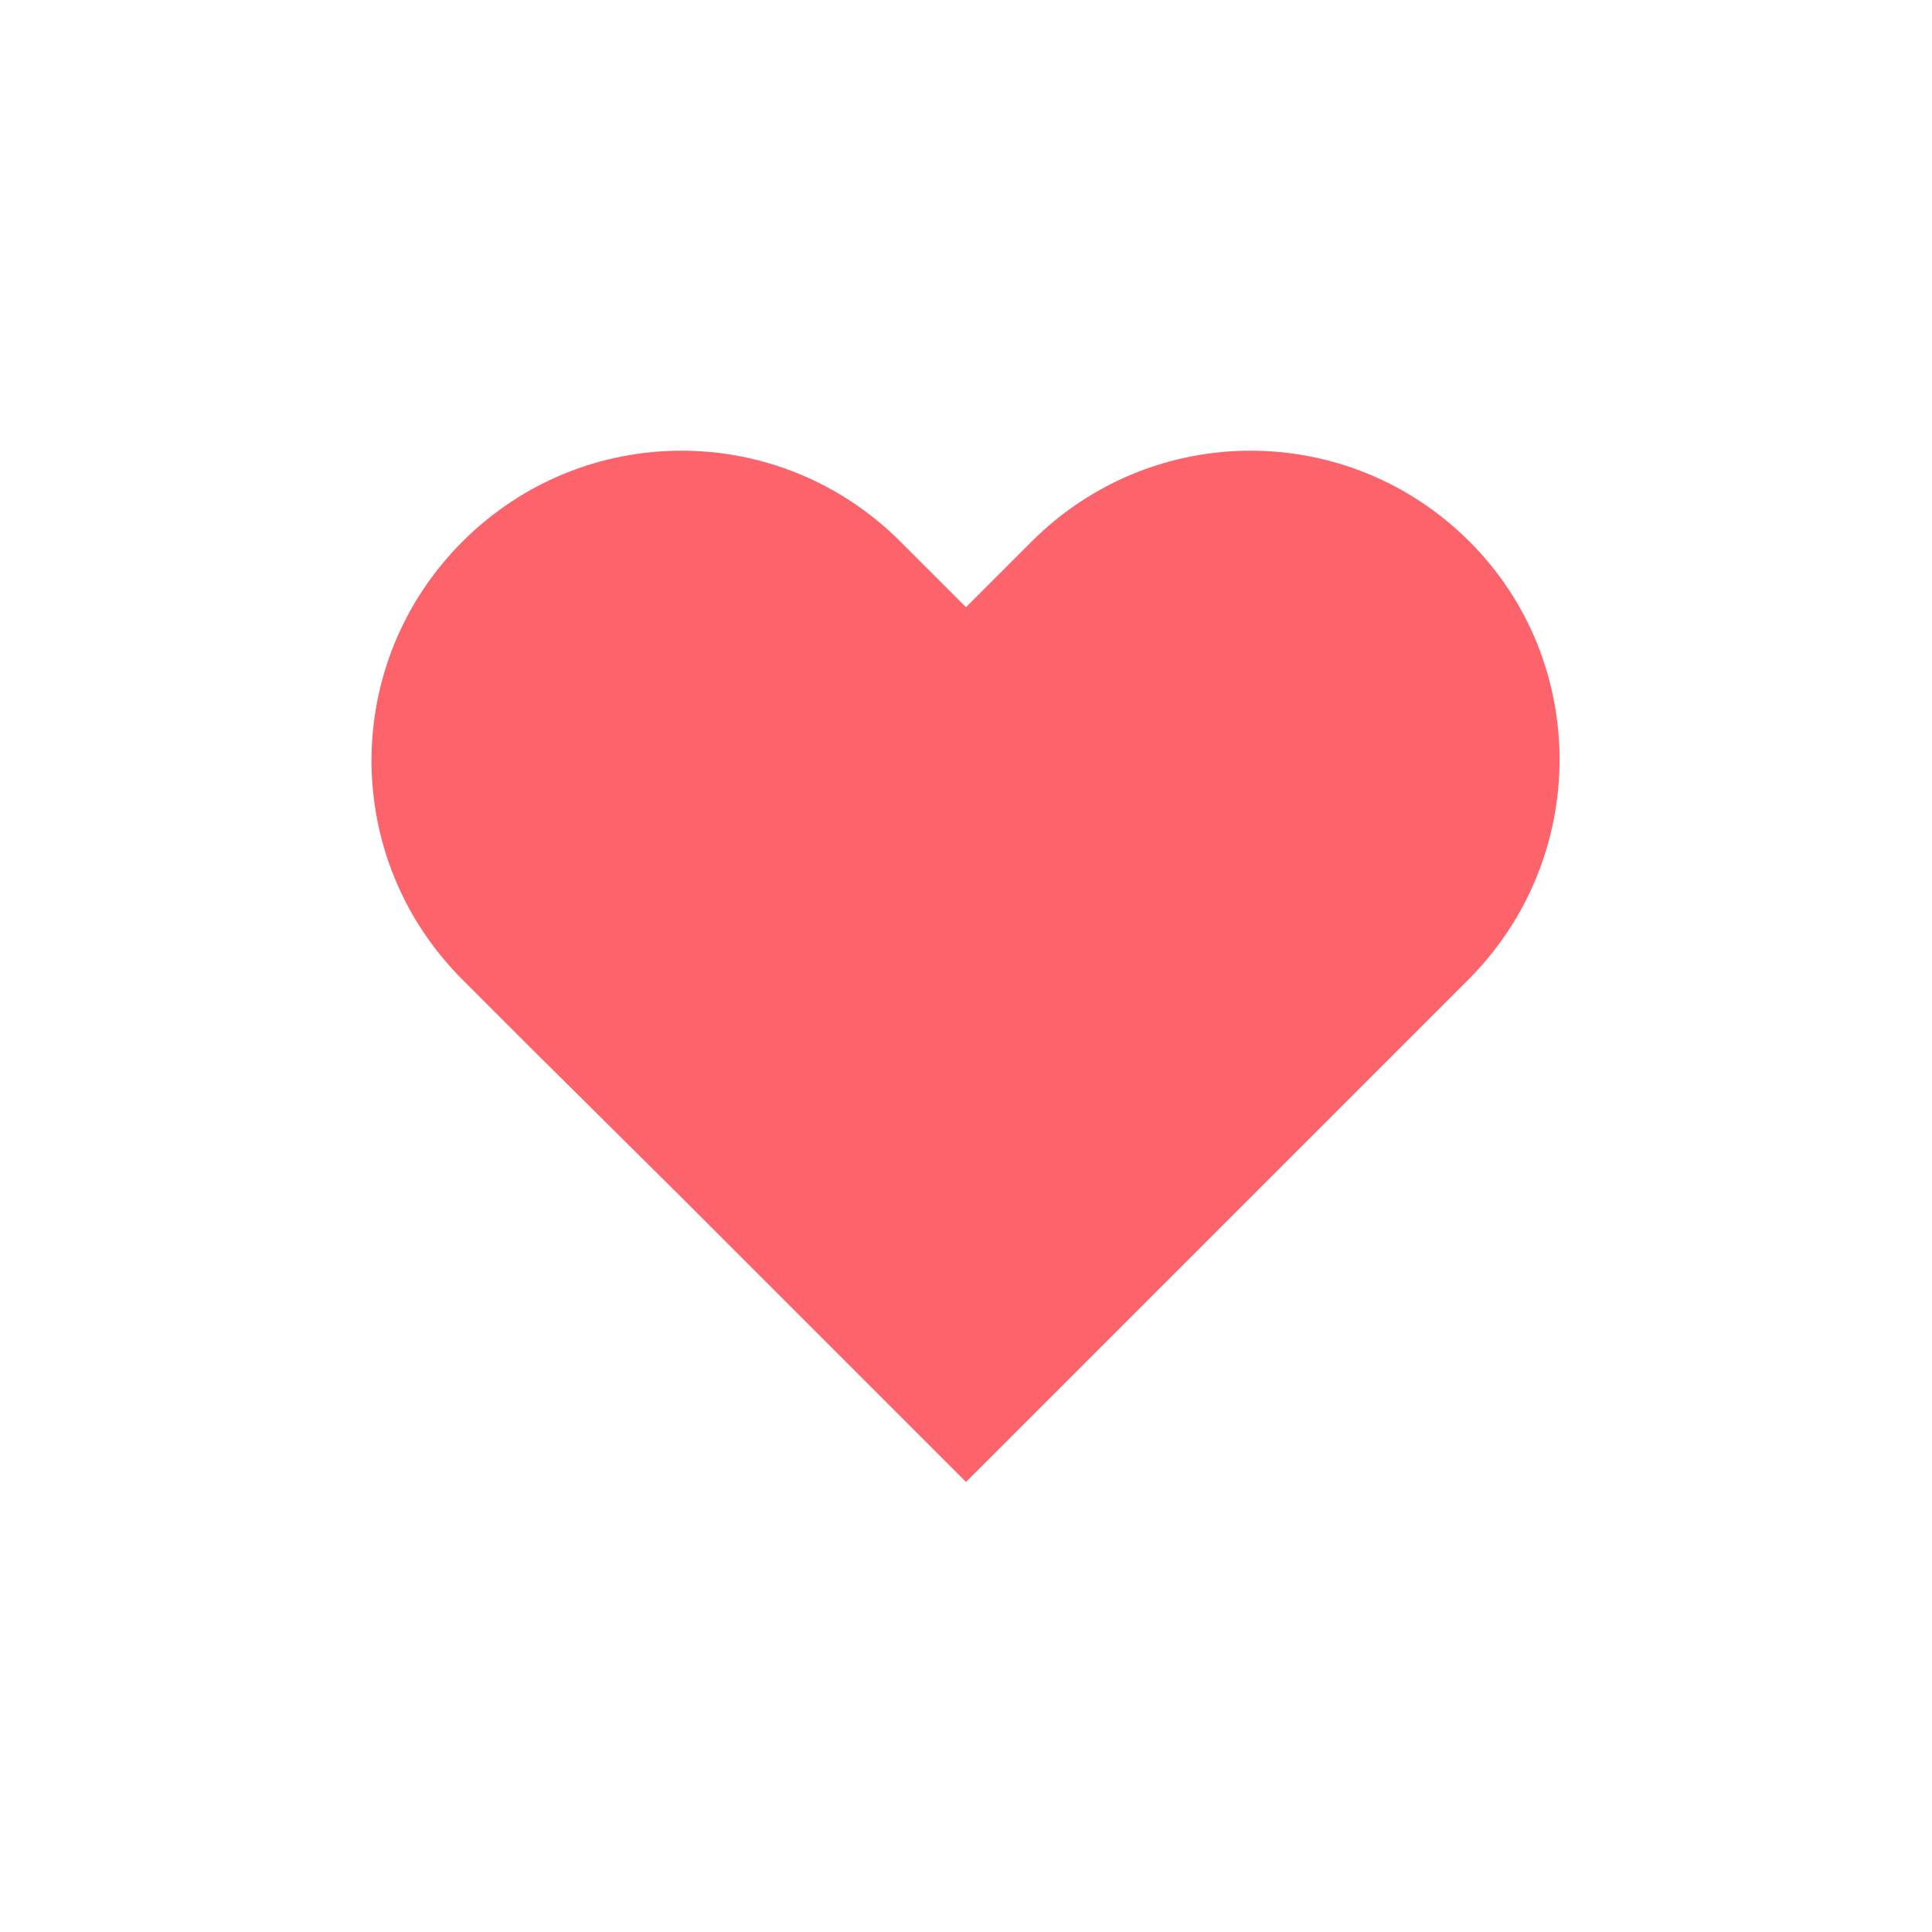
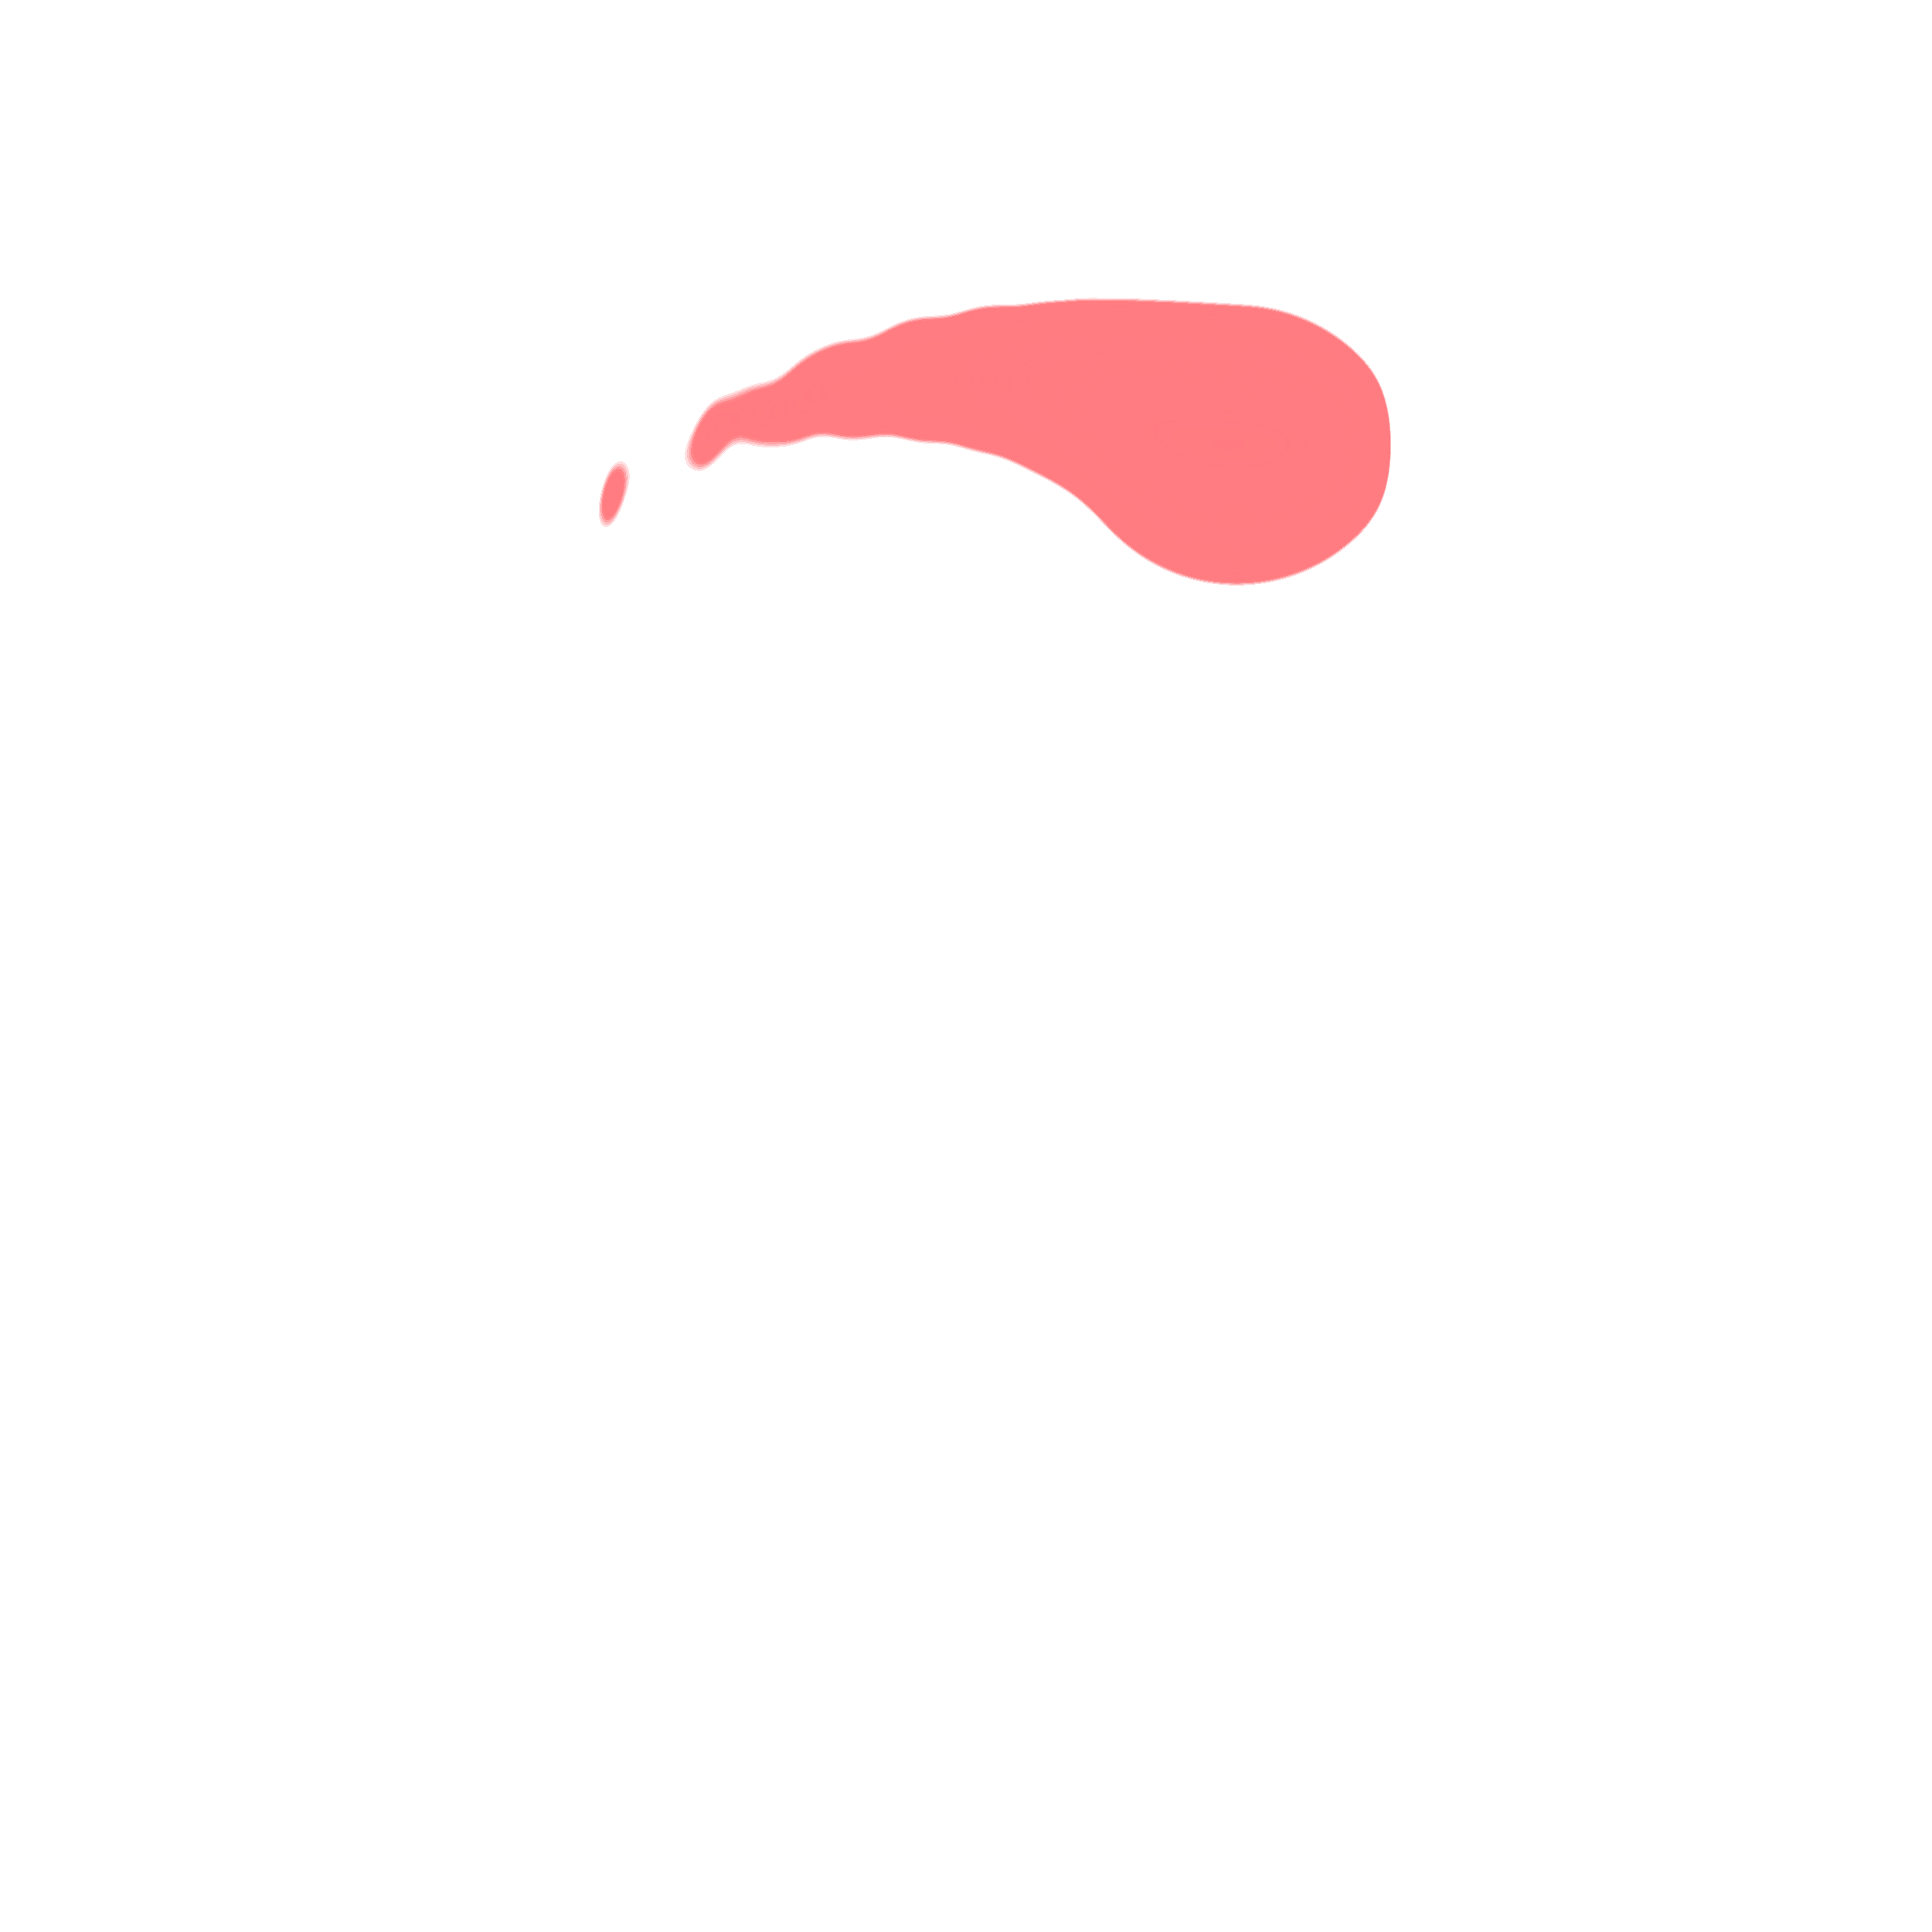
- <svg xmlns="http://www.w3.org/2000/svg" width="79px" height="79px" viewBox="0 0 100 100" preserveAspectRatio="xMidYMid" class="lds-heart">
-   <g transform="translate(50 50)">
-     <path ng-attr-fill="{{config.color}}" d="M40.7-34.3c-9.8-9.8-25.6-9.8-35.4,0L0-29l-5.3-5.3c-9.8-9.8-25.6-9.8-35.4,0l0,0c-9.8,9.8-9.8,25.6,0,35.4l5.3,5.3L-23,18.7l23,23l23-23L35.4,6.3L40.7,1C50.4-8.8,50.4-24.6,40.7-34.3z" fill="#fc636b" transform="scale(0.640396 0.640396)">
-       <animateTransform attributeName="transform" type="scale" calcMode="spline" values="0.68;0.8;0.6;0.72;0.68;0.64" keyTimes="0;0.05;0.39;0.45;0.6;1" dur="1s" keySplines="0.215 0.61,0.355 1;0.215 0.61,0.355 1;0.215 0.61,0.355 1;0.215 0.61,0.355 1;0.215 0.61,0.355 1" begin="0s" repeatCount="indefinite" />
-     </path>
+ <svg xmlns="http://www.w3.org/2000/svg" width="85px" height="85px" viewBox="0 0 100 100" preserveAspectRatio="xMidYMid" class="lds-tail">
+   <defs>
+     <filter id="tail-0.a4db4fdd84ecd" x="-100%" y="-100%" width="300%" height="300%" color-interpolation-filters="sRGB">
+       <feGaussianBlur in="SourceGraphic" stdDeviation="3" />
+       <feColorMatrix mode="matrix" values="1 0 0 0 0   0 1 0 0 0   0 0 1 0 0   0 0 0 60 -40" result="cm" />
+     </filter>
+   </defs>
+   <g ng-attr-filter="url(#{{config.filterid}})" filter="url(#tail-0.a4db4fdd84ecd)" transform="rotate(54 50 50)">
+     <animateTransform attributeName="transform" type="rotate" calcMode="linear" values="0 50 50;360 50 50" keyTimes="0;1" dur="4s" begin="0s" repeatCount="indefinite" />
+     <g transform="rotate(333.474 50 50)">
+       <g ng-attr-transform="translate(50 {{config.cy}})" transform="translate(50 19.6)">
+         <circle cx="0" cy="0" r="19" ng-attr-fill="{{config.fill}}" ng-attr-transform="scale({{config.scale}})" fill="#ff7c81" transform="scale(0.48)" />
+       </g>
+       <animateTransform attributeName="transform" calcMode="spline" type="rotate" values="0 50 50;360 50 50" keyTimes="0;1" ng-attr-dur="{{config.speed2}}" keySplines="0.133 0 0.033 1" repeatCount="indefinite" dur="1" />
+     </g>
+     <g transform="rotate(331.178 50 50)">
+       <g ng-attr-transform="translate(50 {{config.cy}})" transform="translate(50 19.6)">
+         <circle cx="0" cy="0" r="18" ng-attr-fill="{{config.fill}}" ng-attr-transform="scale({{config.scale}})" fill="#ff7c81" transform="scale(0.48)" />
+       </g>
+       <animateTransform attributeName="transform" calcMode="spline" type="rotate" values="0 50 50;360 50 50" keyTimes="0;1" ng-attr-dur="{{config.speed2}}" keySplines="0.167 0 0.067 1" repeatCount="indefinite" dur="1" />
+     </g>
+     <g transform="rotate(328.576 50.0001 50)">
+       <g ng-attr-transform="translate(50 {{config.cy}})" transform="translate(50 19.6)">
+         <circle cx="0" cy="0" r="17" ng-attr-fill="{{config.fill}}" ng-attr-transform="scale({{config.scale}})" fill="#ff7c81" transform="scale(0.48)" />
+       </g>
+       <animateTransform attributeName="transform" calcMode="spline" type="rotate" values="0 50 50;360 50 50" keyTimes="0;1" ng-attr-dur="{{config.speed2}}" keySplines="0.2 0 0.1 1" repeatCount="indefinite" dur="1" />
+     </g>
+     <g transform="rotate(325.612 50 50)">
+       <g ng-attr-transform="translate(50 {{config.cy}})" transform="translate(50 19.6)">
+         <circle cx="0" cy="0" r="16" ng-attr-fill="{{config.fill}}" ng-attr-transform="scale({{config.scale}})" fill="#ff7c81" transform="scale(0.48)" />
+       </g>
+       <animateTransform attributeName="transform" calcMode="spline" type="rotate" values="0 50 50;360 50 50" keyTimes="0;1" ng-attr-dur="{{config.speed2}}" keySplines="0.233 0 0.133 1" repeatCount="indefinite" dur="1" />
+     </g>
+     <g transform="rotate(322.212 50 50)">
+       <g ng-attr-transform="translate(50 {{config.cy}})" transform="translate(50 19.6)">
+         <circle cx="0" cy="0" r="15" ng-attr-fill="{{config.fill}}" ng-attr-transform="scale({{config.scale}})" fill="#ff7c81" transform="scale(0.48)" />
+       </g>
+       <animateTransform attributeName="transform" calcMode="spline" type="rotate" values="0 50 50;360 50 50" keyTimes="0;1" ng-attr-dur="{{config.speed2}}" keySplines="0.267 0 0.167 1" repeatCount="indefinite" dur="1" />
+     </g>
+     <g transform="rotate(318.287 50 50)">
+       <g ng-attr-transform="translate(50 {{config.cy}})" transform="translate(50 19.6)">
+         <circle cx="0" cy="0" r="14" ng-attr-fill="{{config.fill}}" ng-attr-transform="scale({{config.scale}})" fill="#ff7c81" transform="scale(0.48)" />
+       </g>
+       <animateTransform attributeName="transform" calcMode="spline" type="rotate" values="0 50 50;360 50 50" keyTimes="0;1" ng-attr-dur="{{config.speed2}}" keySplines="0.3 0 0.2 1" repeatCount="indefinite" dur="1" />
+     </g>
+     <g transform="rotate(314.708 50 50)">
+       <g ng-attr-transform="translate(50 {{config.cy}})" transform="translate(50 19.6)">
+         <circle cx="0" cy="0" r="13" ng-attr-fill="{{config.fill}}" ng-attr-transform="scale({{config.scale}})" fill="#ff7c81" transform="scale(0.48)" />
+       </g>
+       <animateTransform attributeName="transform" calcMode="spline" type="rotate" values="0 50 50;360 50 50" keyTimes="0;1" ng-attr-dur="{{config.speed2}}" keySplines="0.333 0 0.233 1" repeatCount="indefinite" dur="1" />
+     </g>
+     <g transform="rotate(309.018 50 50)">
+       <g ng-attr-transform="translate(50 {{config.cy}})" transform="translate(50 19.6)">
+         <circle cx="0" cy="0" r="12" ng-attr-fill="{{config.fill}}" ng-attr-transform="scale({{config.scale}})" fill="#ff7c81" transform="scale(0.48)" />
+       </g>
+       <animateTransform attributeName="transform" calcMode="spline" type="rotate" values="0 50 50;360 50 50" keyTimes="0;1" ng-attr-dur="{{config.speed2}}" keySplines="0.367 0 0.267 1" repeatCount="indefinite" dur="1" />
+     </g>
+     <g transform="rotate(302.443 50 50)">
+       <g ng-attr-transform="translate(50 {{config.cy}})" transform="translate(50 19.6)">
+         <circle cx="0" cy="0" r="11" ng-attr-fill="{{config.fill}}" ng-attr-transform="scale({{config.scale}})" fill="#ff7c81" transform="scale(0.48)" />
+       </g>
+       <animateTransform attributeName="transform" calcMode="spline" type="rotate" values="0 50 50;360 50 50" keyTimes="0;1" ng-attr-dur="{{config.speed2}}" keySplines="0.4 0 0.3 1" repeatCount="indefinite" dur="1" />
+     </g>
+     <g transform="rotate(294.767 50 50)">
+       <g ng-attr-transform="translate(50 {{config.cy}})" transform="translate(50 19.6)">
+         <circle cx="0" cy="0" r="10" ng-attr-fill="{{config.fill}}" ng-attr-transform="scale({{config.scale}})" fill="#ff7c81" transform="scale(0.48)" />
+       </g>
+       <animateTransform attributeName="transform" calcMode="spline" type="rotate" values="0 50 50;360 50 50" keyTimes="0;1" ng-attr-dur="{{config.speed2}}" keySplines="0.433 0 0.333 1" repeatCount="indefinite" dur="1" />
+     </g>
+     <g transform="rotate(285.715 50 50)">
+       <g ng-attr-transform="translate(50 {{config.cy}})" transform="translate(50 19.6)">
+         <circle cx="0" cy="0" r="9" ng-attr-fill="{{config.fill}}" ng-attr-transform="scale({{config.scale}})" fill="#ff7c81" transform="scale(0.48)" />
+       </g>
+       <animateTransform attributeName="transform" calcMode="spline" type="rotate" values="0 50 50;360 50 50" keyTimes="0;1" ng-attr-dur="{{config.speed2}}" keySplines="0.467 0 0.367 1" repeatCount="indefinite" dur="1" />
+     </g>
+     <g transform="rotate(274.96 50 50)">
+       <g ng-attr-transform="translate(50 {{config.cy}})" transform="translate(50 19.6)">
+         <circle cx="0" cy="0" r="8" ng-attr-fill="{{config.fill}}" ng-attr-transform="scale({{config.scale}})" fill="#ff7c81" transform="scale(0.48)" />
+       </g>
+       <animateTransform attributeName="transform" calcMode="spline" type="rotate" values="0 50 50;360 50 50" keyTimes="0;1" ng-attr-dur="{{config.speed2}}" keySplines="0.5 0 0.4 1" repeatCount="indefinite" dur="1" />
+     </g>
+     <g transform="rotate(263.29 50 50)">
+       <g ng-attr-transform="translate(50 {{config.cy}})" transform="translate(50 19.6)">
+         <circle cx="0" cy="0" r="7" ng-attr-fill="{{config.fill}}" ng-attr-transform="scale({{config.scale}})" fill="#ff7c81" transform="scale(0.48)" />
+       </g>
+       <animateTransform attributeName="transform" calcMode="spline" type="rotate" values="0 50 50;360 50 50" keyTimes="0;1" ng-attr-dur="{{config.speed2}}" keySplines="0.533 0 0.433 1" repeatCount="indefinite" dur="1" />
+     </g>
+     <g transform="rotate(247.243 50 50)">
+       <g ng-attr-transform="translate(50 {{config.cy}})" transform="translate(50 19.6)">
+         <circle cx="0" cy="0" r="6" ng-attr-fill="{{config.fill}}" ng-attr-transform="scale({{config.scale}})" fill="#ff7c81" transform="scale(0.48)" />
+       </g>
+       <animateTransform attributeName="transform" calcMode="spline" type="rotate" values="0 50 50;360 50 50" keyTimes="0;1" ng-attr-dur="{{config.speed2}}" keySplines="0.567 0 0.467 1" repeatCount="indefinite" dur="1" />
+     </g>
+     <g transform="rotate(233.28 50 50)">
+       <g ng-attr-transform="translate(50 {{config.cy}})" transform="translate(50 19.6)">
+         <circle cx="0" cy="0" r="5" ng-attr-fill="{{config.fill}}" ng-attr-transform="scale({{config.scale}})" fill="#ff7c81" transform="scale(0.48)" />
+       </g>
+       <animateTransform attributeName="transform" calcMode="spline" type="rotate" values="0 50 50;360 50 50" keyTimes="0;1" ng-attr-dur="{{config.speed2}}" keySplines="0.6 0 0.5 1" repeatCount="indefinite" dur="1" />
+     </g>
+     <g transform="rotate(210.448 50 50)">
+       <g ng-attr-transform="translate(50 {{config.cy}})" transform="translate(50 19.6)">
+         <circle cx="0" cy="0" r="4" ng-attr-fill="{{config.fill}}" ng-attr-transform="scale({{config.scale}})" fill="#ff7c81" transform="scale(0.48)" />
+       </g>
+       <animateTransform attributeName="transform" calcMode="spline" type="rotate" values="0 50 50;360 50 50" keyTimes="0;1" ng-attr-dur="{{config.speed2}}" keySplines="0.633 0 0.533 1" repeatCount="indefinite" dur="1" />
+     </g>
+     <g transform="rotate(189.723 50 50)">
+       <g ng-attr-transform="translate(50 {{config.cy}})" transform="translate(50 19.6)">
+         <circle cx="0" cy="0" r="3" ng-attr-fill="{{config.fill}}" ng-attr-transform="scale({{config.scale}})" fill="#ff7c81" transform="scale(0.48)" />
+       </g>
+       <animateTransform attributeName="transform" calcMode="spline" type="rotate" values="0 50 50;360 50 50" keyTimes="0;1" ng-attr-dur="{{config.speed2}}" keySplines="0.667 0 0.567 1" repeatCount="indefinite" dur="1" />
+     </g>
+     <g transform="rotate(167.547 50 50)">
+       <g ng-attr-transform="translate(50 {{config.cy}})" transform="translate(50 19.6)">
+         <circle cx="0" cy="0" r="2" ng-attr-fill="{{config.fill}}" ng-attr-transform="scale({{config.scale}})" fill="#ff7c81" transform="scale(0.48)" />
+       </g>
+       <animateTransform attributeName="transform" calcMode="spline" type="rotate" values="0 50 50;360 50 50" keyTimes="0;1" ng-attr-dur="{{config.speed2}}" keySplines="0.7 0 0.6 1" repeatCount="indefinite" dur="1" />
+     </g>
+     <g transform="rotate(151.39 50 50)">
+       <g ng-attr-transform="translate(50 {{config.cy}})" transform="translate(50 19.6)">
+         <circle cx="0" cy="0" r="1" ng-attr-fill="{{config.fill}}" ng-attr-transform="scale({{config.scale}})" fill="#ff7c81" transform="scale(0.48)" />
+       </g>
+       <animateTransform attributeName="transform" calcMode="spline" type="rotate" values="0 50 50;360 50 50" keyTimes="0;1" ng-attr-dur="{{config.speed2}}" keySplines="0.733 0 0.633 1" repeatCount="indefinite" dur="1" />
+     </g>
+     <g transform="rotate(134.242 50 50)">
+       <g ng-attr-transform="translate(50 {{config.cy}})" transform="translate(50 19.6)">
+         <circle cx="0" cy="0" r="0" ng-attr-fill="{{config.fill}}" ng-attr-transform="scale({{config.scale}})" fill="#ff7c81" transform="scale(0.48)" />
+       </g>
+       <animateTransform attributeName="transform" calcMode="spline" type="rotate" values="0 50 50;360 50 50" keyTimes="0;1" ng-attr-dur="{{config.speed2}}" keySplines="0.767 0 0.667 1" repeatCount="indefinite" dur="1" />
+     </g>
  </g>
</svg>
